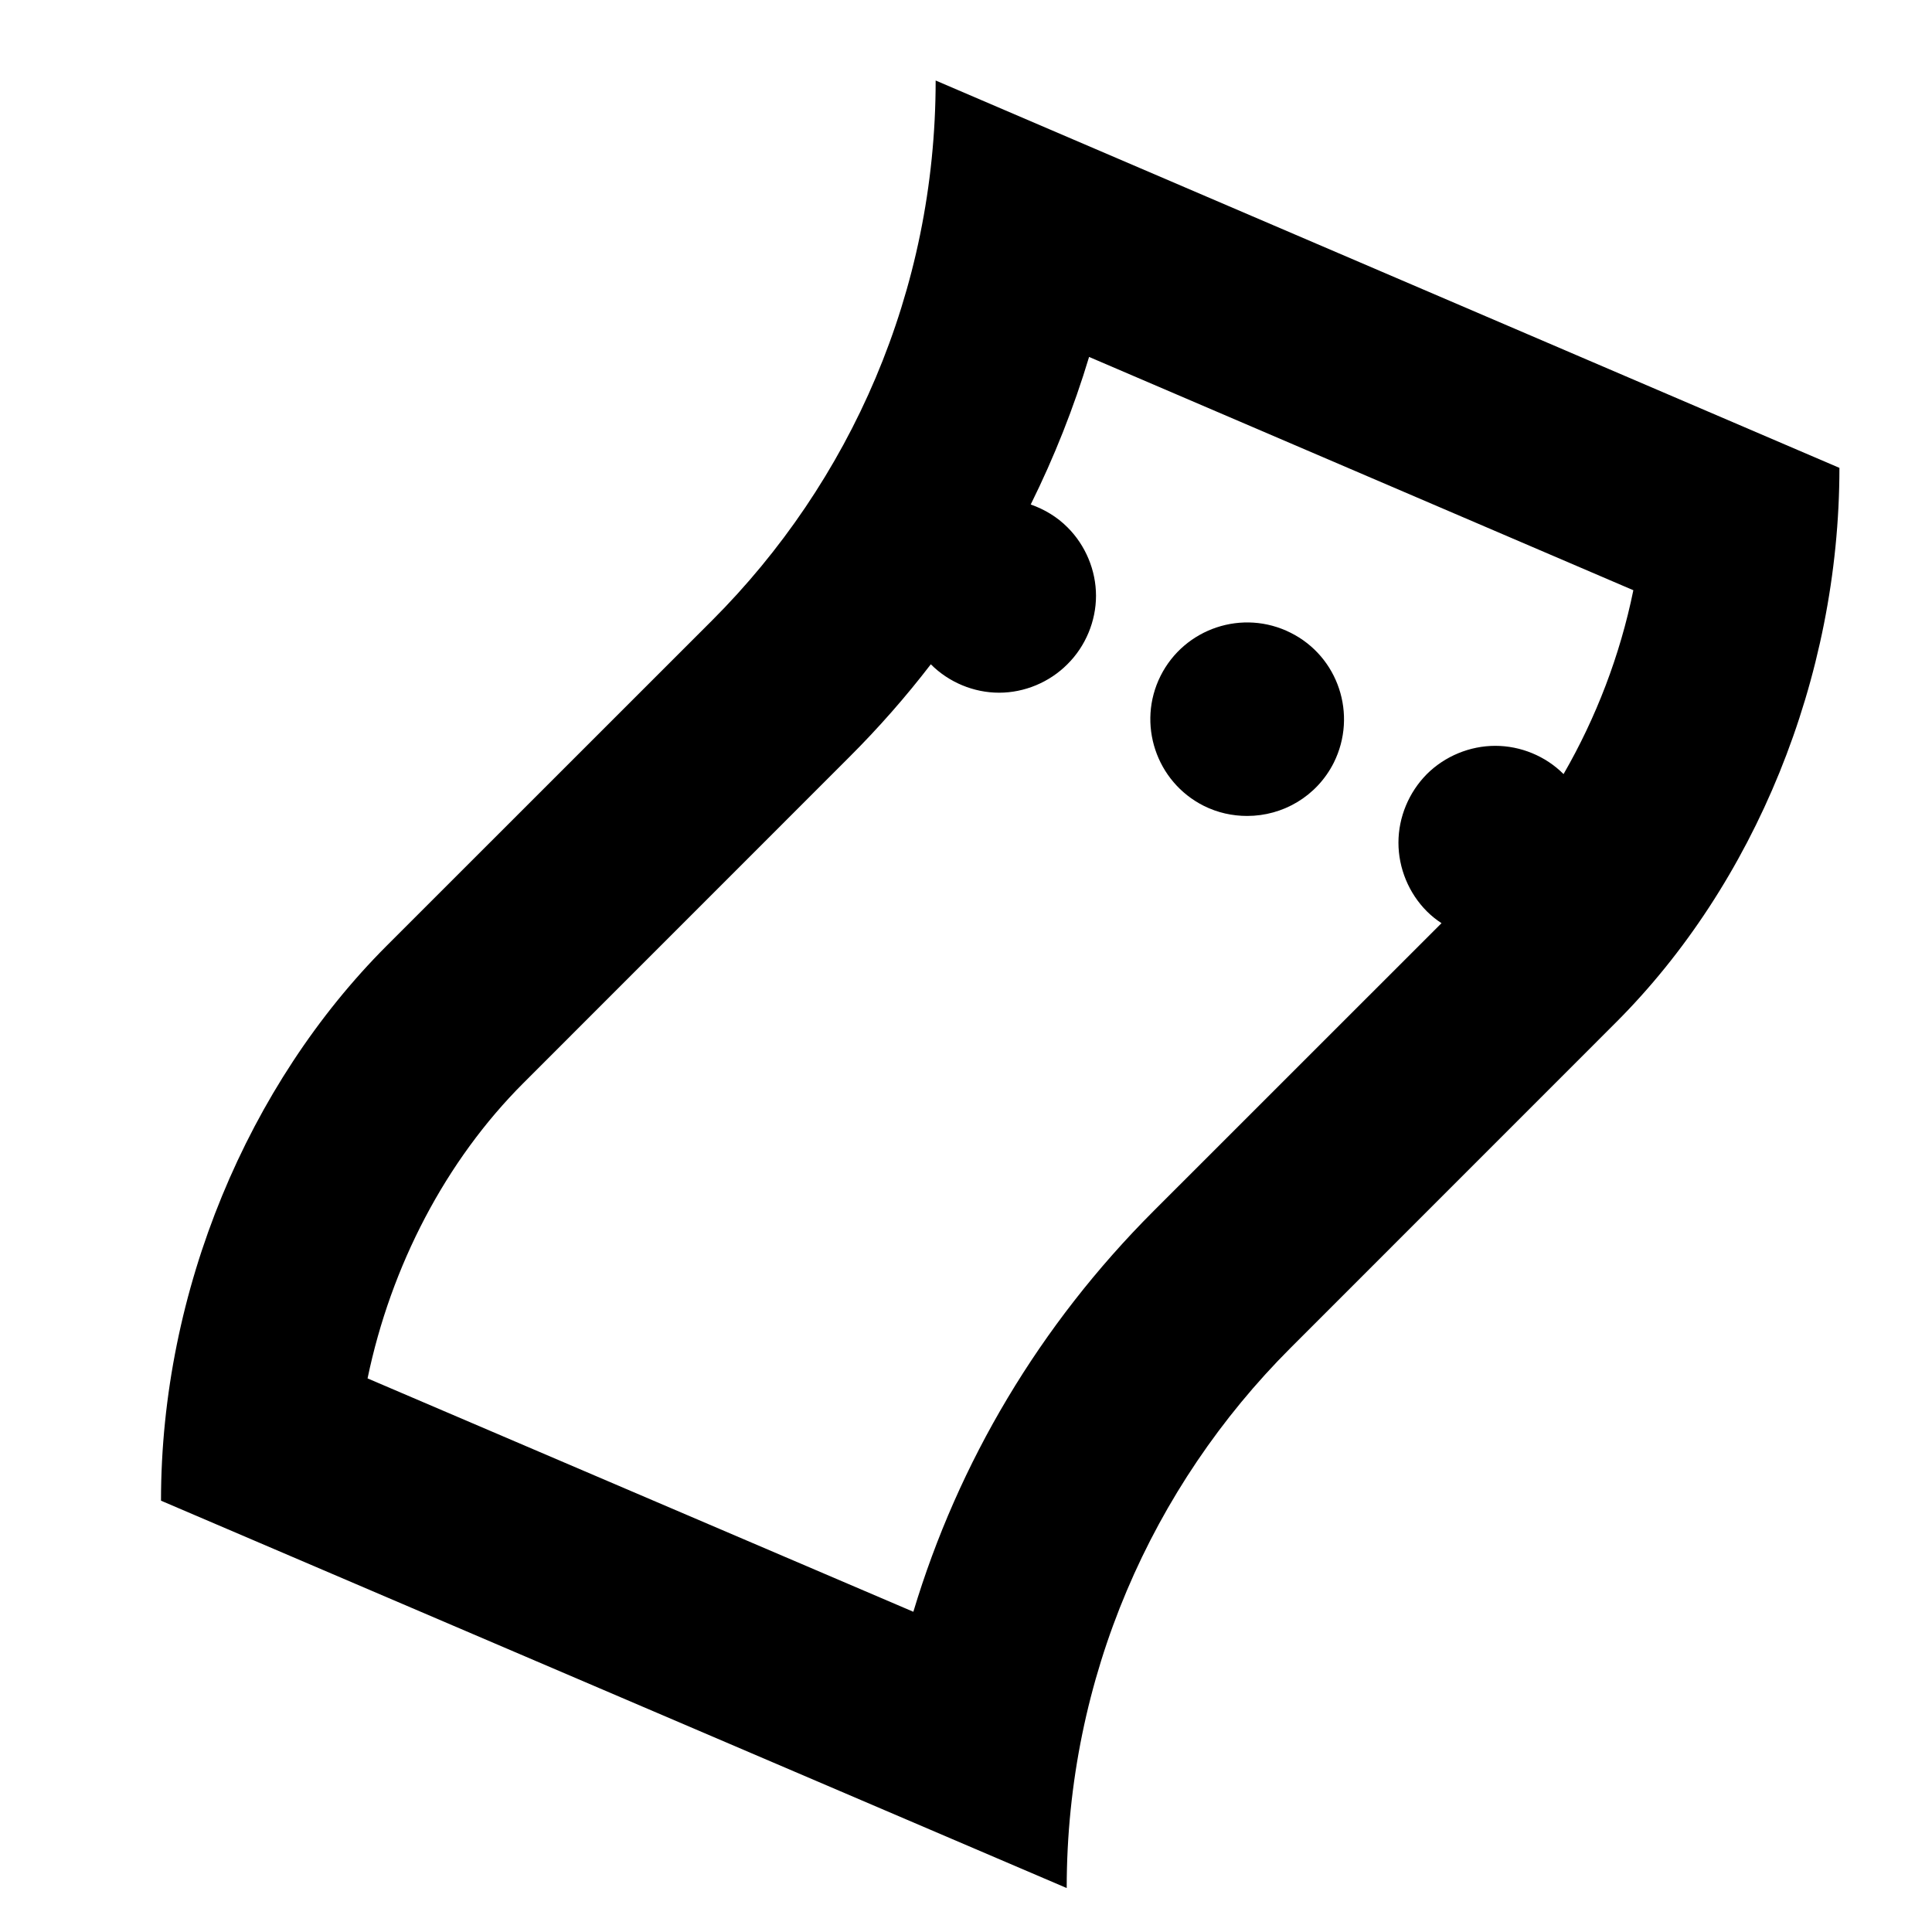
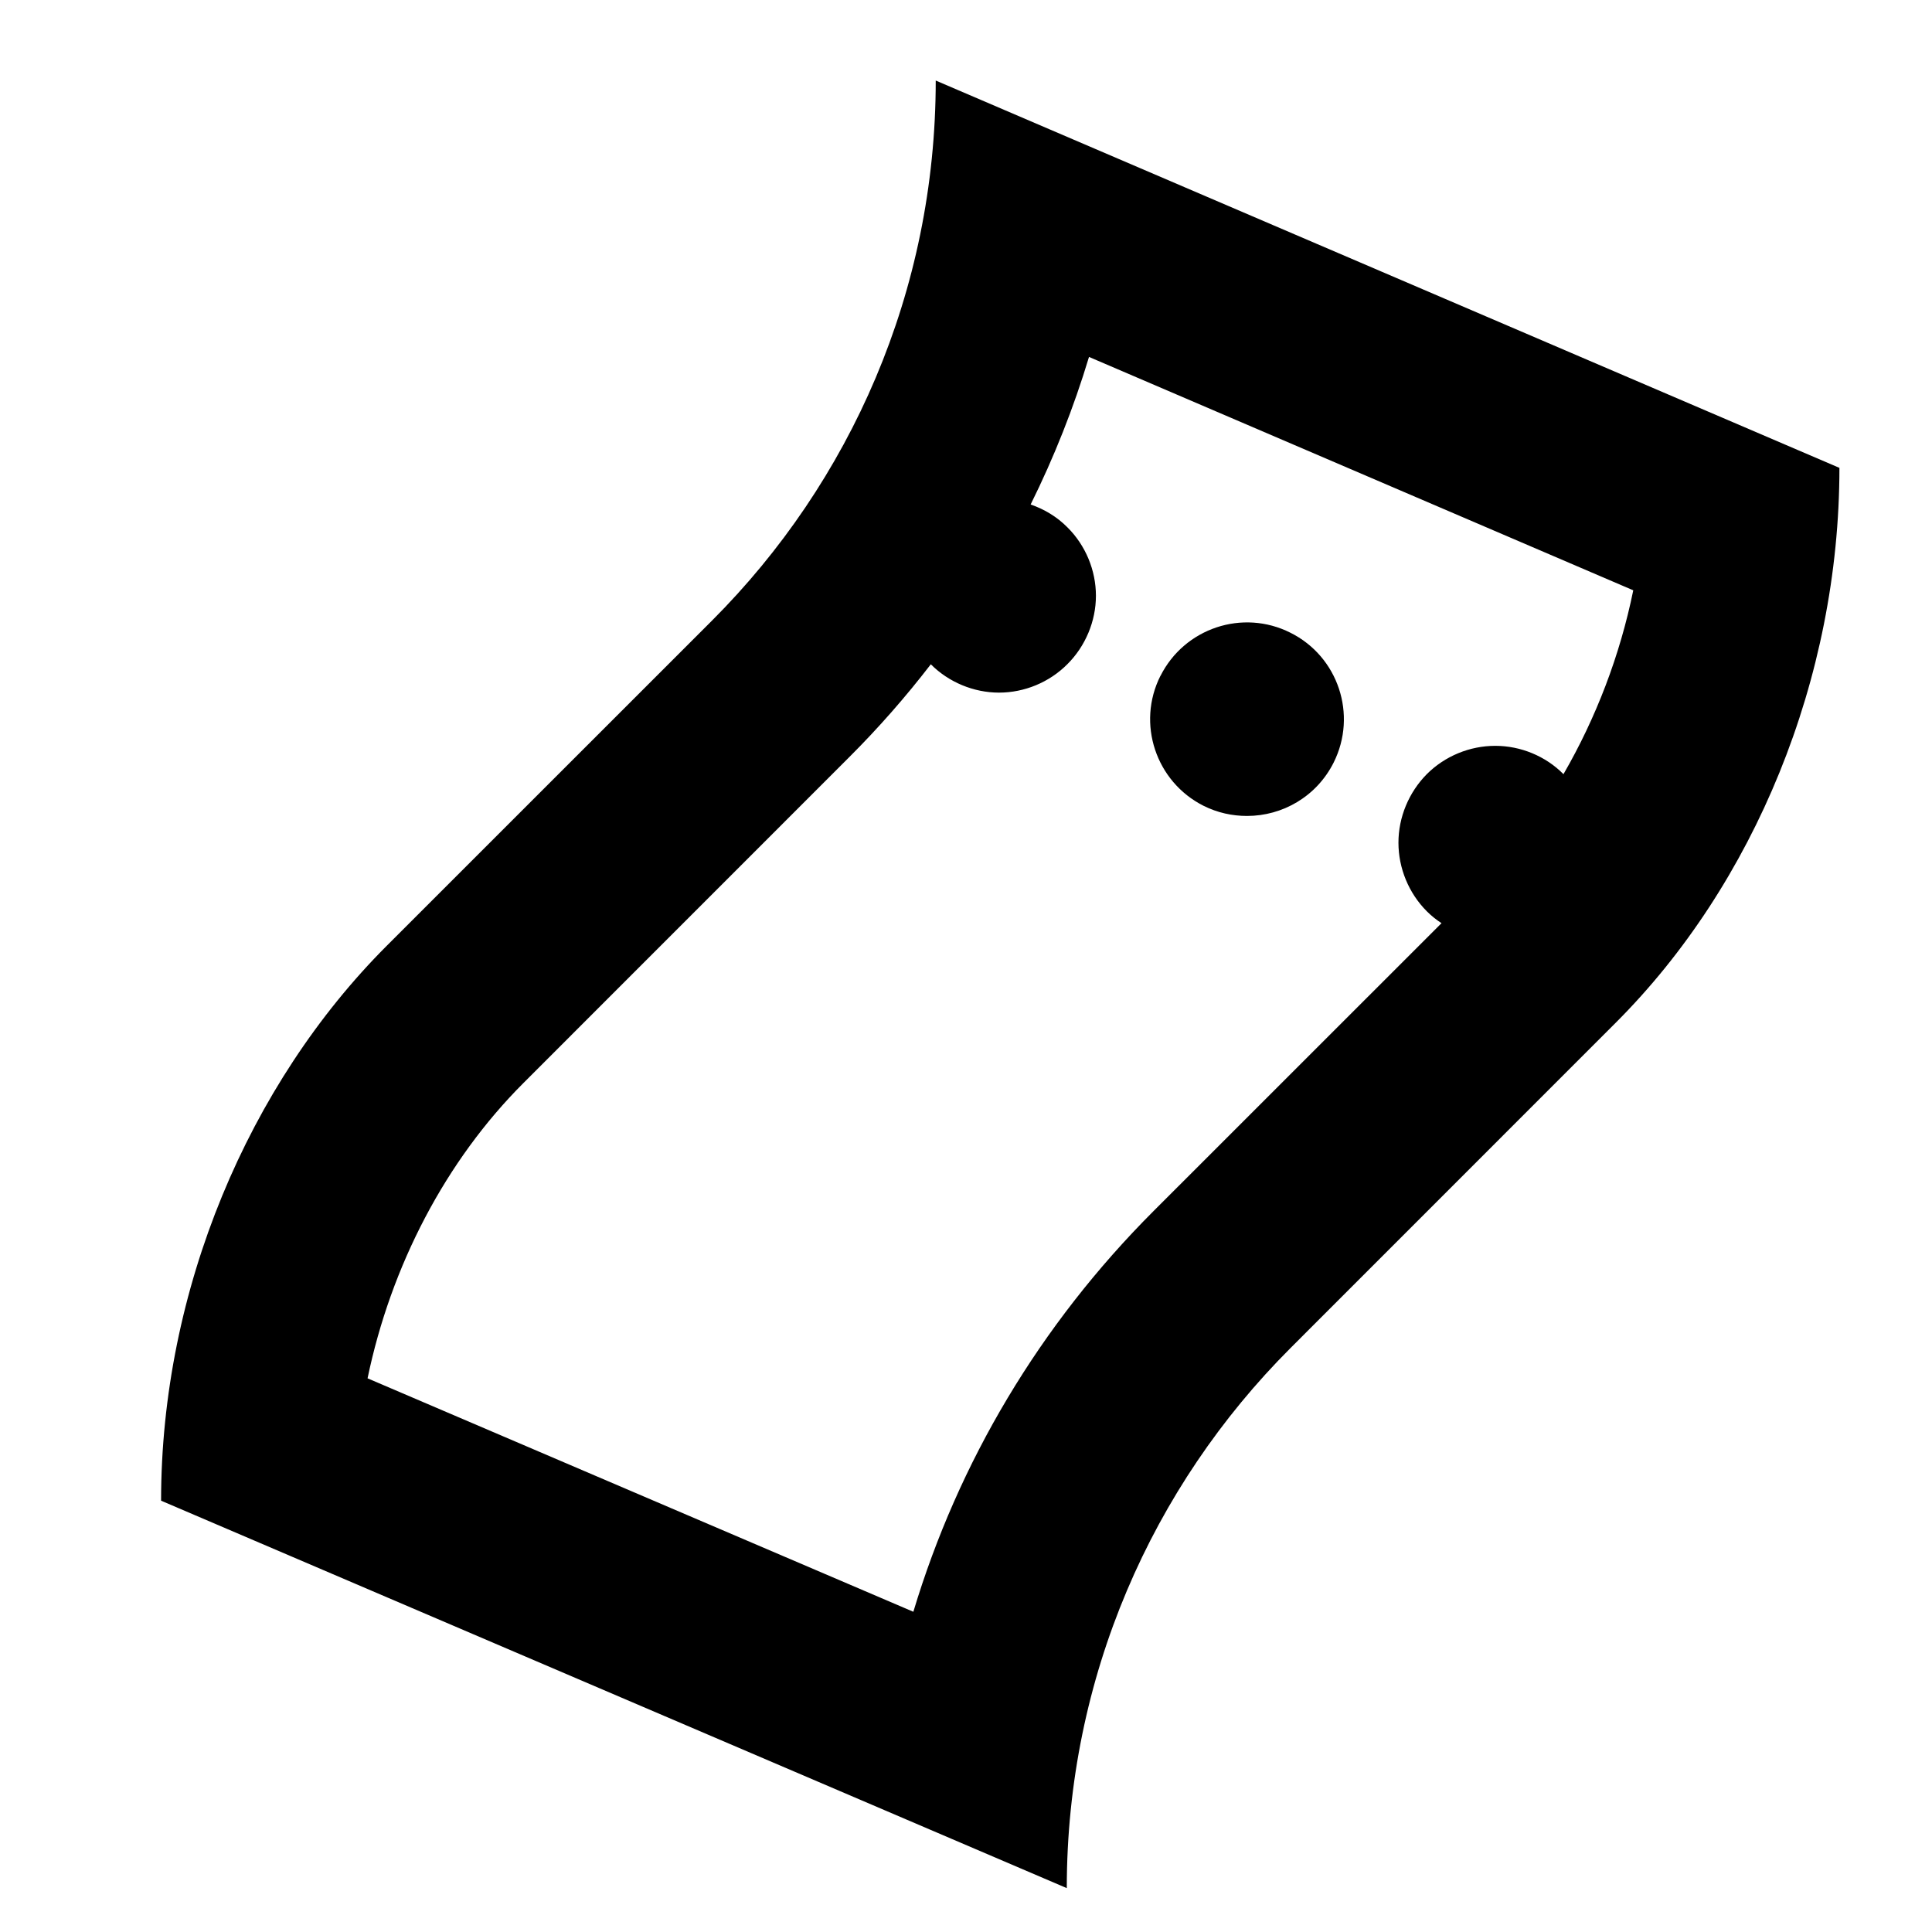
- <svg xmlns="http://www.w3.org/2000/svg" width="100%" height="100%" viewBox="0 0 24 24">
-   <path d="M11.623,1 L22.85,5.812 C22.85,8.431 21.79,10.987 20.072,12.703 L20.072,12.703 L16.03,16.746 C14.313,18.464 13.251,20.835 13.251,23.454 L13.251,23.454 L2,18.642 C2,16.023 3.087,13.466 4.803,11.749 L4.803,11.749 L8.845,7.708 C10.562,5.991 11.623,3.62 11.623,1 L11.623,1 Z M13.529,4.434 C13.339,5.065 13.096,5.678 12.804,6.267 C12.975,6.327 13.133,6.422 13.261,6.551 C13.485,6.774 13.615,7.085 13.615,7.401 C13.615,7.716 13.485,8.028 13.261,8.25 C13.037,8.476 12.726,8.605 12.411,8.605 C12.096,8.605 11.786,8.476 11.563,8.252 C11.252,8.657 10.913,9.043 10.546,9.409 L10.546,9.409 L6.505,13.451 C5.536,14.418 4.856,15.726 4.566,17.123 L4.566,17.123 L11.346,20.022 C11.905,18.162 12.917,16.458 14.329,15.045 L14.329,15.045 L17.907,11.468 C17.841,11.425 17.779,11.375 17.724,11.32 C17.501,11.096 17.372,10.786 17.372,10.468 C17.372,10.151 17.501,9.843 17.724,9.617 C17.949,9.393 18.259,9.265 18.575,9.265 C18.889,9.265 19.2,9.392 19.423,9.616 C19.826,8.918 20.125,8.142 20.29,7.332 L20.29,7.332 Z M14.417,8.396 C14.715,7.803 15.438,7.562 16.032,7.86 C16.626,8.156 16.865,8.879 16.569,9.474 C16.357,9.895 15.934,10.136 15.493,10.136 C15.311,10.136 15.127,10.097 14.953,10.01 C14.361,9.712 14.12,8.989 14.417,8.396 Z" />
+ <svg xmlns="http://www.w3.org/2000/svg" viewBox="0 0 24 24">
+   <path d="m11.623 1 11.227 4.812c0 2.619-1.06 5.175-2.778 6.892l-4.042 4.043c-1.716 1.717-2.778 4.089-2.778 6.708l-11.251-4.813c0-2.619 1.087-5.176 2.803-6.893l4.042-4.041c1.716-1.717 2.778-4.089 2.778-6.708zm1.905 3.434c-0.19 0.631-0.433 1.244-0.725 1.833 0.171 0.059 0.329 0.154 0.457 0.284 0.225 0.223 0.354 0.533 0.354 0.85 0 0.315-0.13 0.626-0.354 0.849-0.224 0.226-0.534 0.354-0.85 0.354-0.314 0-0.625-0.129-0.847-0.352-0.311 0.404-0.65 0.791-1.017 1.157l-4.041 4.042c-0.969 0.967-1.649 2.275-1.939 3.671l6.78 2.9c0.559-1.86 1.571-3.564 2.983-4.977l3.578-3.577c-0.066-0.043-0.128-0.093-0.183-0.148-0.224-0.225-0.352-0.534-0.352-0.852 0-0.317 0.129-0.625 0.352-0.851 0.225-0.225 0.534-0.352 0.851-0.352 0.314 0 0.625 0.127 0.847 0.352 0.404-0.698 0.702-1.475 0.867-2.284zm0.888 3.962c0.298-0.593 1.021-0.835 1.614-0.536 0.594 0.296 0.834 1.019 0.537 1.613-0.212 0.422-0.635 0.663-1.076 0.663-0.182 0-0.366-0.039-0.54-0.126-0.593-0.299-0.834-1.022-0.536-1.614z" />
</svg>
